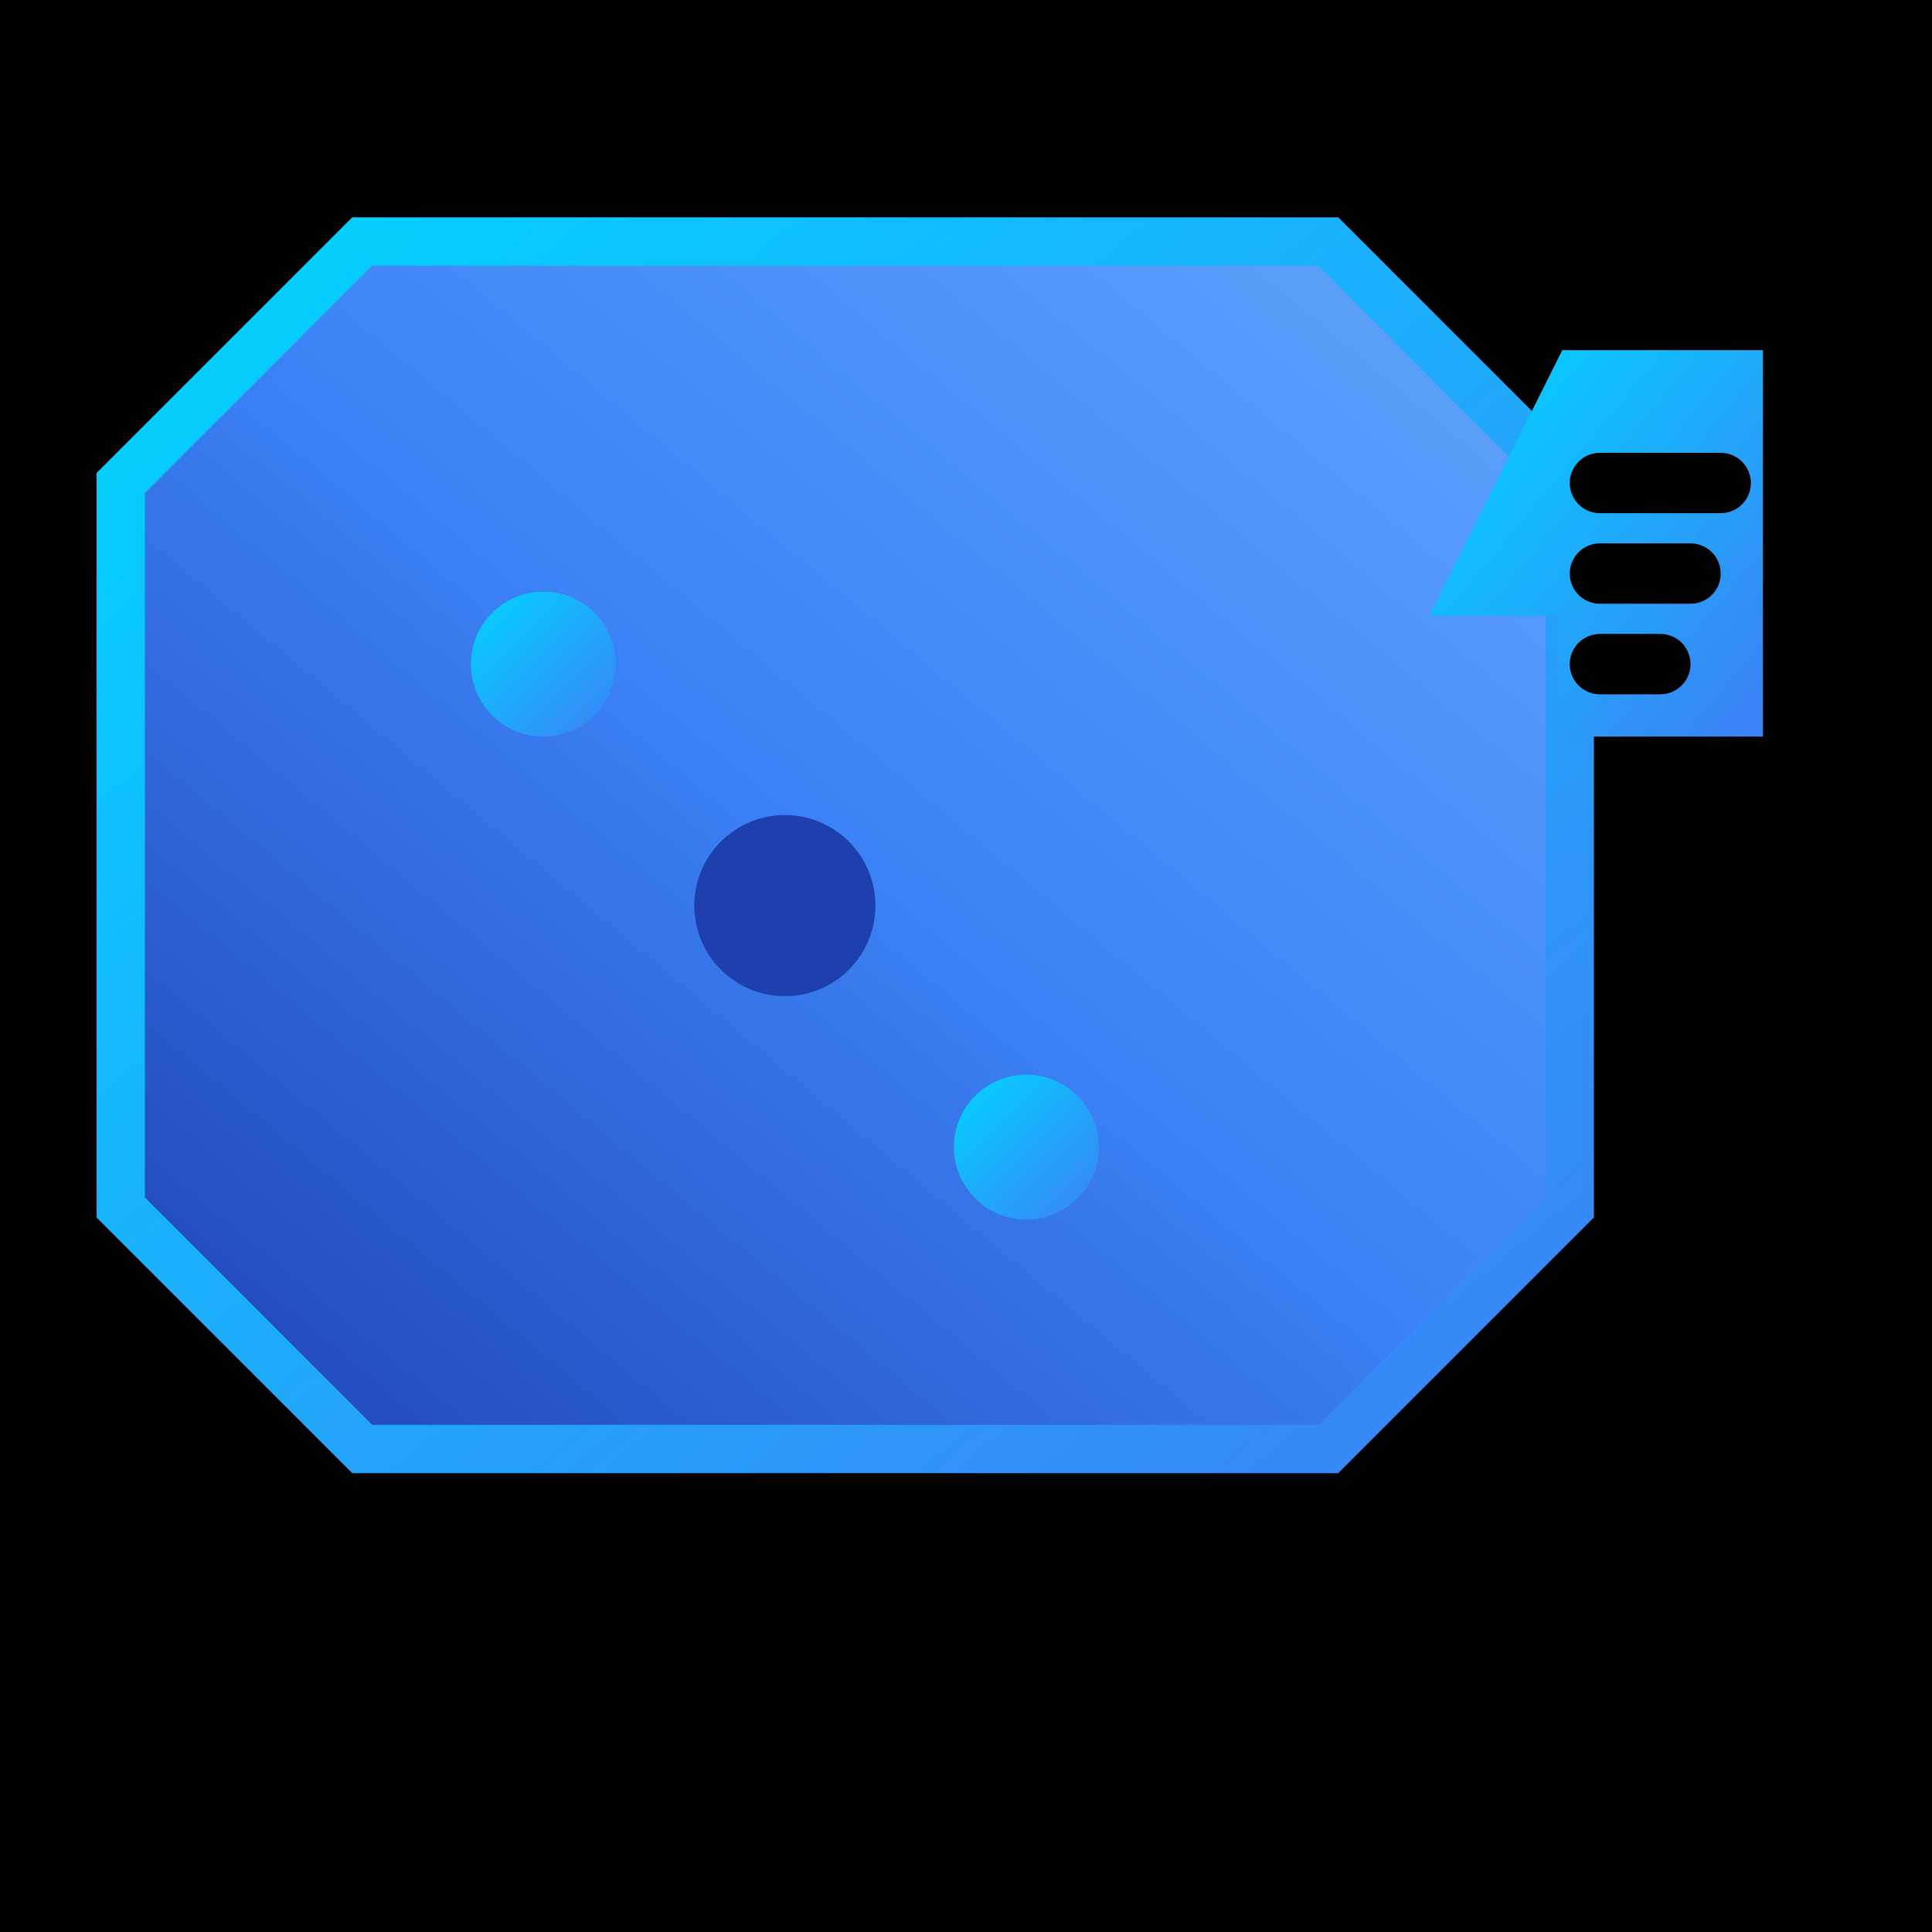
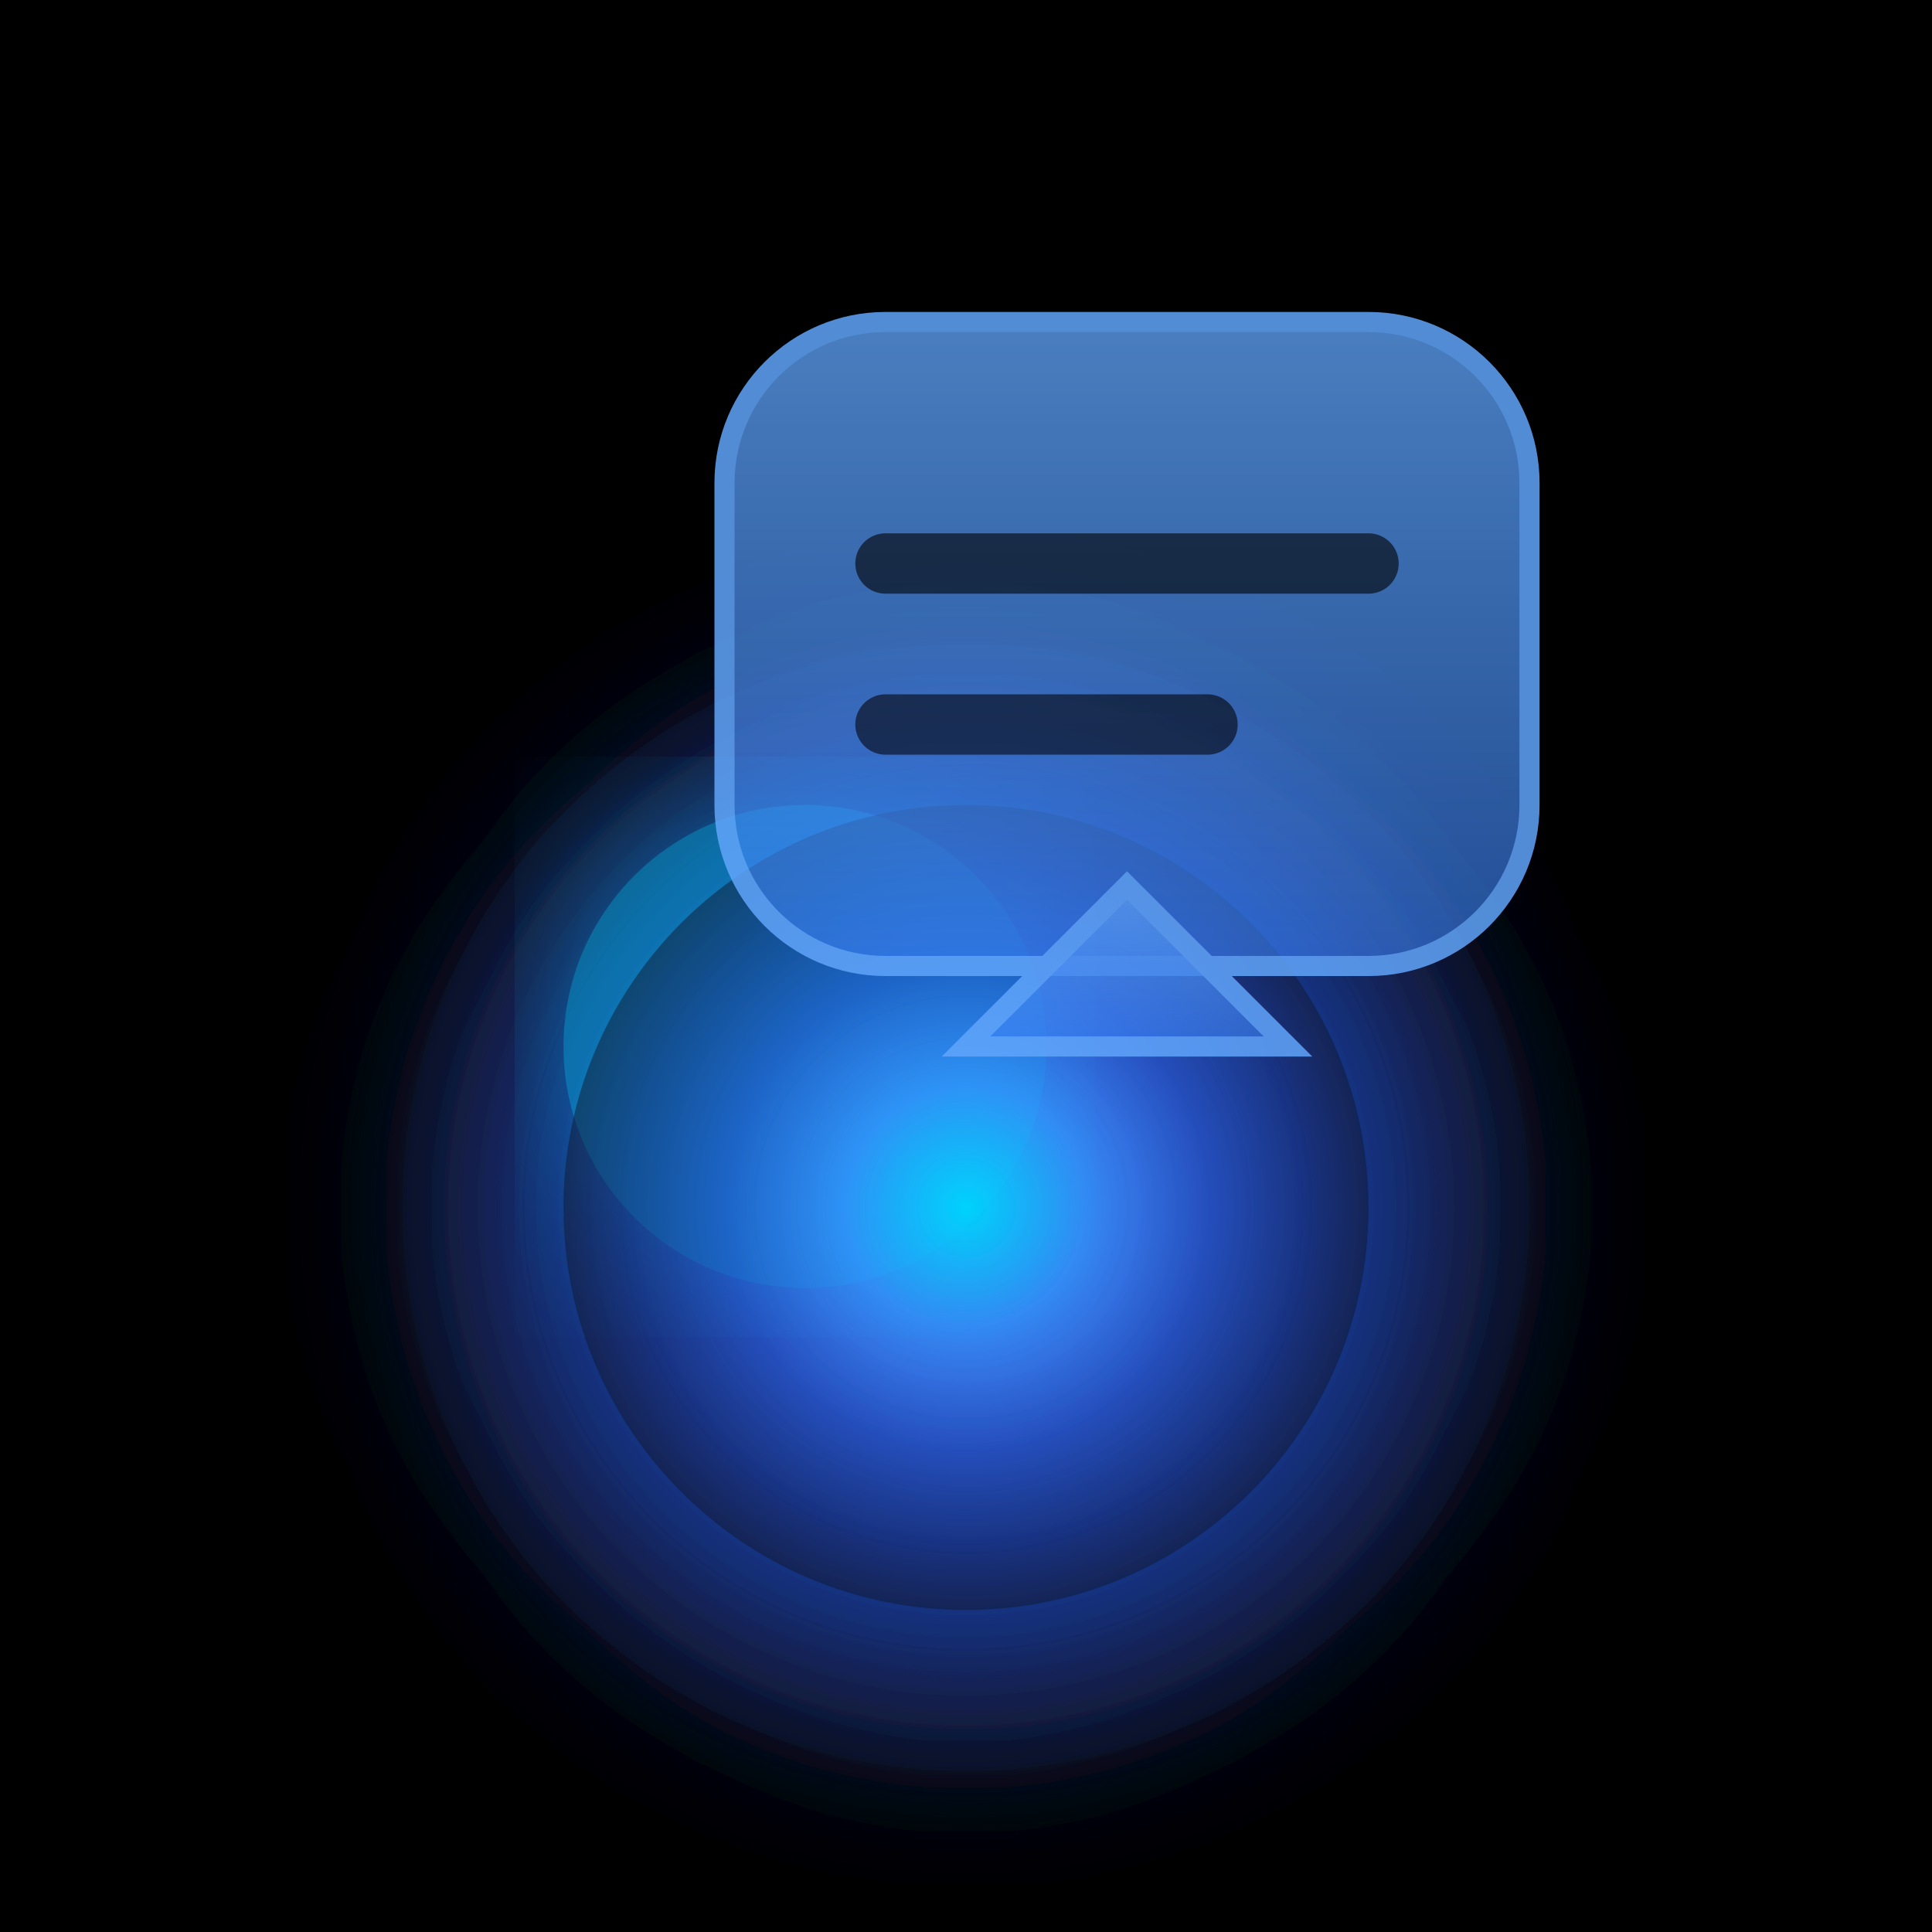
- <svg xmlns="http://www.w3.org/2000/svg" width="32" height="32" viewBox="0 0 32 32" fill="none">
-   <rect width="32" height="32" fill="#000000" />
+ <svg xmlns="http://www.w3.org/2000/svg" width="48" height="48" viewBox="0 0 48 48" fill="none">
+   <rect width="48" height="48" fill="#000000" />
  <defs>
-     <linearGradient id="mainGradient" x1="0%" y1="100%" x2="100%" y2="0%">
-       <stop offset="0%" style="stop-color:#1e40af;stop-opacity:1" />
-       <stop offset="50%" style="stop-color:#3b82f6;stop-opacity:1" />
-       <stop offset="100%" style="stop-color:#60a5fa;stop-opacity:1" />
-     </linearGradient>
-     <linearGradient id="neonGradient" x1="0%" y1="0%" x2="100%" y2="100%">
+     <radialGradient id="sphereGradient" cx="50%" cy="50%" r="50%">
      <stop offset="0%" style="stop-color:#00d4ff;stop-opacity:1" />
-       <stop offset="100%" style="stop-color:#3b82f6;stop-opacity:1" />
+       <stop offset="30%" style="stop-color:#3b82f6;stop-opacity:1" />
+       <stop offset="60%" style="stop-color:#1e40af;stop-opacity:0.9" />
+       <stop offset="100%" style="stop-color:#0f172a;stop-opacity:0.8" />
+     </radialGradient>
+     <filter id="glow">
+       <feGaussianBlur stdDeviation="2" result="coloredBlur" />
+       <feMerge>
+         <feMergeNode in="coloredBlur" />
+         <feMergeNode in="SourceGraphic" />
+       </feMerge>
+     </filter>
+     <linearGradient id="bubbleGradient" x1="0%" y1="0%" x2="0%" y2="100%">
+       <stop offset="0%" style="stop-color:#60a5fa;stop-opacity:0.9" />
+       <stop offset="100%" style="stop-color:#3b82f6;stop-opacity:0.7" />
    </linearGradient>
  </defs>
-   <path d="M6 4 L22 4 L26 8 L26 20 L22 24 L6 24 L2 20 L2 8 Z" fill="url(#mainGradient)" stroke="url(#neonGradient)" stroke-width="0.8" />
-   <line x1="5" y1="9" x2="23" y2="9" stroke="url(#neonGradient)" stroke-width="0.4" opacity="0.7" />
-   <line x1="5" y1="13" x2="23" y2="13" stroke="url(#neonGradient)" stroke-width="0.4" opacity="0.7" />
-   <line x1="5" y1="17" x2="23" y2="17" stroke="url(#neonGradient)" stroke-width="0.4" opacity="0.7" />
-   <line x1="5" y1="21" x2="23" y2="21" stroke="url(#neonGradient)" stroke-width="0.4" opacity="0.7" />
-   <line x1="9" y1="5" x2="9" y2="23" stroke="url(#neonGradient)" stroke-width="0.4" opacity="0.5" />
-   <line x1="13" y1="5" x2="13" y2="23" stroke="url(#neonGradient)" stroke-width="0.4" opacity="0.5" />
-   <line x1="17" y1="5" x2="17" y2="23" stroke="url(#neonGradient)" stroke-width="0.4" opacity="0.5" />
-   <line x1="21" y1="5" x2="21" y2="23" stroke="url(#neonGradient)" stroke-width="0.4" opacity="0.5" />
-   <circle cx="9" cy="11" r="1.2" fill="url(#neonGradient)" />
-   <circle cx="13" cy="15" r="1.5" fill="#1e40af" />
-   <circle cx="17" cy="19" r="1.2" fill="url(#neonGradient)" />
-   <path d="M26 6 L29 6 L29 12 L26 12 L26 10 L24 10 Z" fill="url(#neonGradient)" stroke="url(#neonGradient)" stroke-width="0.4" />
-   <line x1="26.5" y1="8" x2="28.5" y2="8" stroke="#000000" stroke-width="1" stroke-linecap="round" />
-   <line x1="26.5" y1="9.5" x2="28" y2="9.5" stroke="#000000" stroke-width="1" stroke-linecap="round" />
-   <line x1="26.5" y1="11" x2="27.5" y2="11" stroke="#000000" stroke-width="1" stroke-linecap="round" />
+   <ellipse cx="24" cy="30" rx="14" ry="14" fill="url(#sphereGradient)" filter="url(#glow)" opacity="0.95" />
+   <ellipse cx="20" cy="26" rx="6" ry="6" fill="#00d4ff" opacity="0.4" filter="url(#glow)" />
+   <ellipse cx="24" cy="30" rx="10" ry="10" fill="url(#sphereGradient)" opacity="0.6" />
+   <g opacity="0.85">
+     <rect x="18" y="8" width="20" height="16" rx="4" ry="4" fill="url(#bubbleGradient)" stroke="#60a5fa" stroke-width="0.5" />
+     <path d="M28 22 L24 26 L32 26 Z" fill="url(#bubbleGradient)" stroke="#60a5fa" stroke-width="0.5" />
+     <line x1="22" y1="14" x2="34" y2="14" stroke="#000000" stroke-width="1.5" stroke-linecap="round" opacity="0.6" />
+     <line x1="22" y1="18" x2="30" y2="18" stroke="#000000" stroke-width="1.5" stroke-linecap="round" opacity="0.6" />
+   </g>
</svg>
